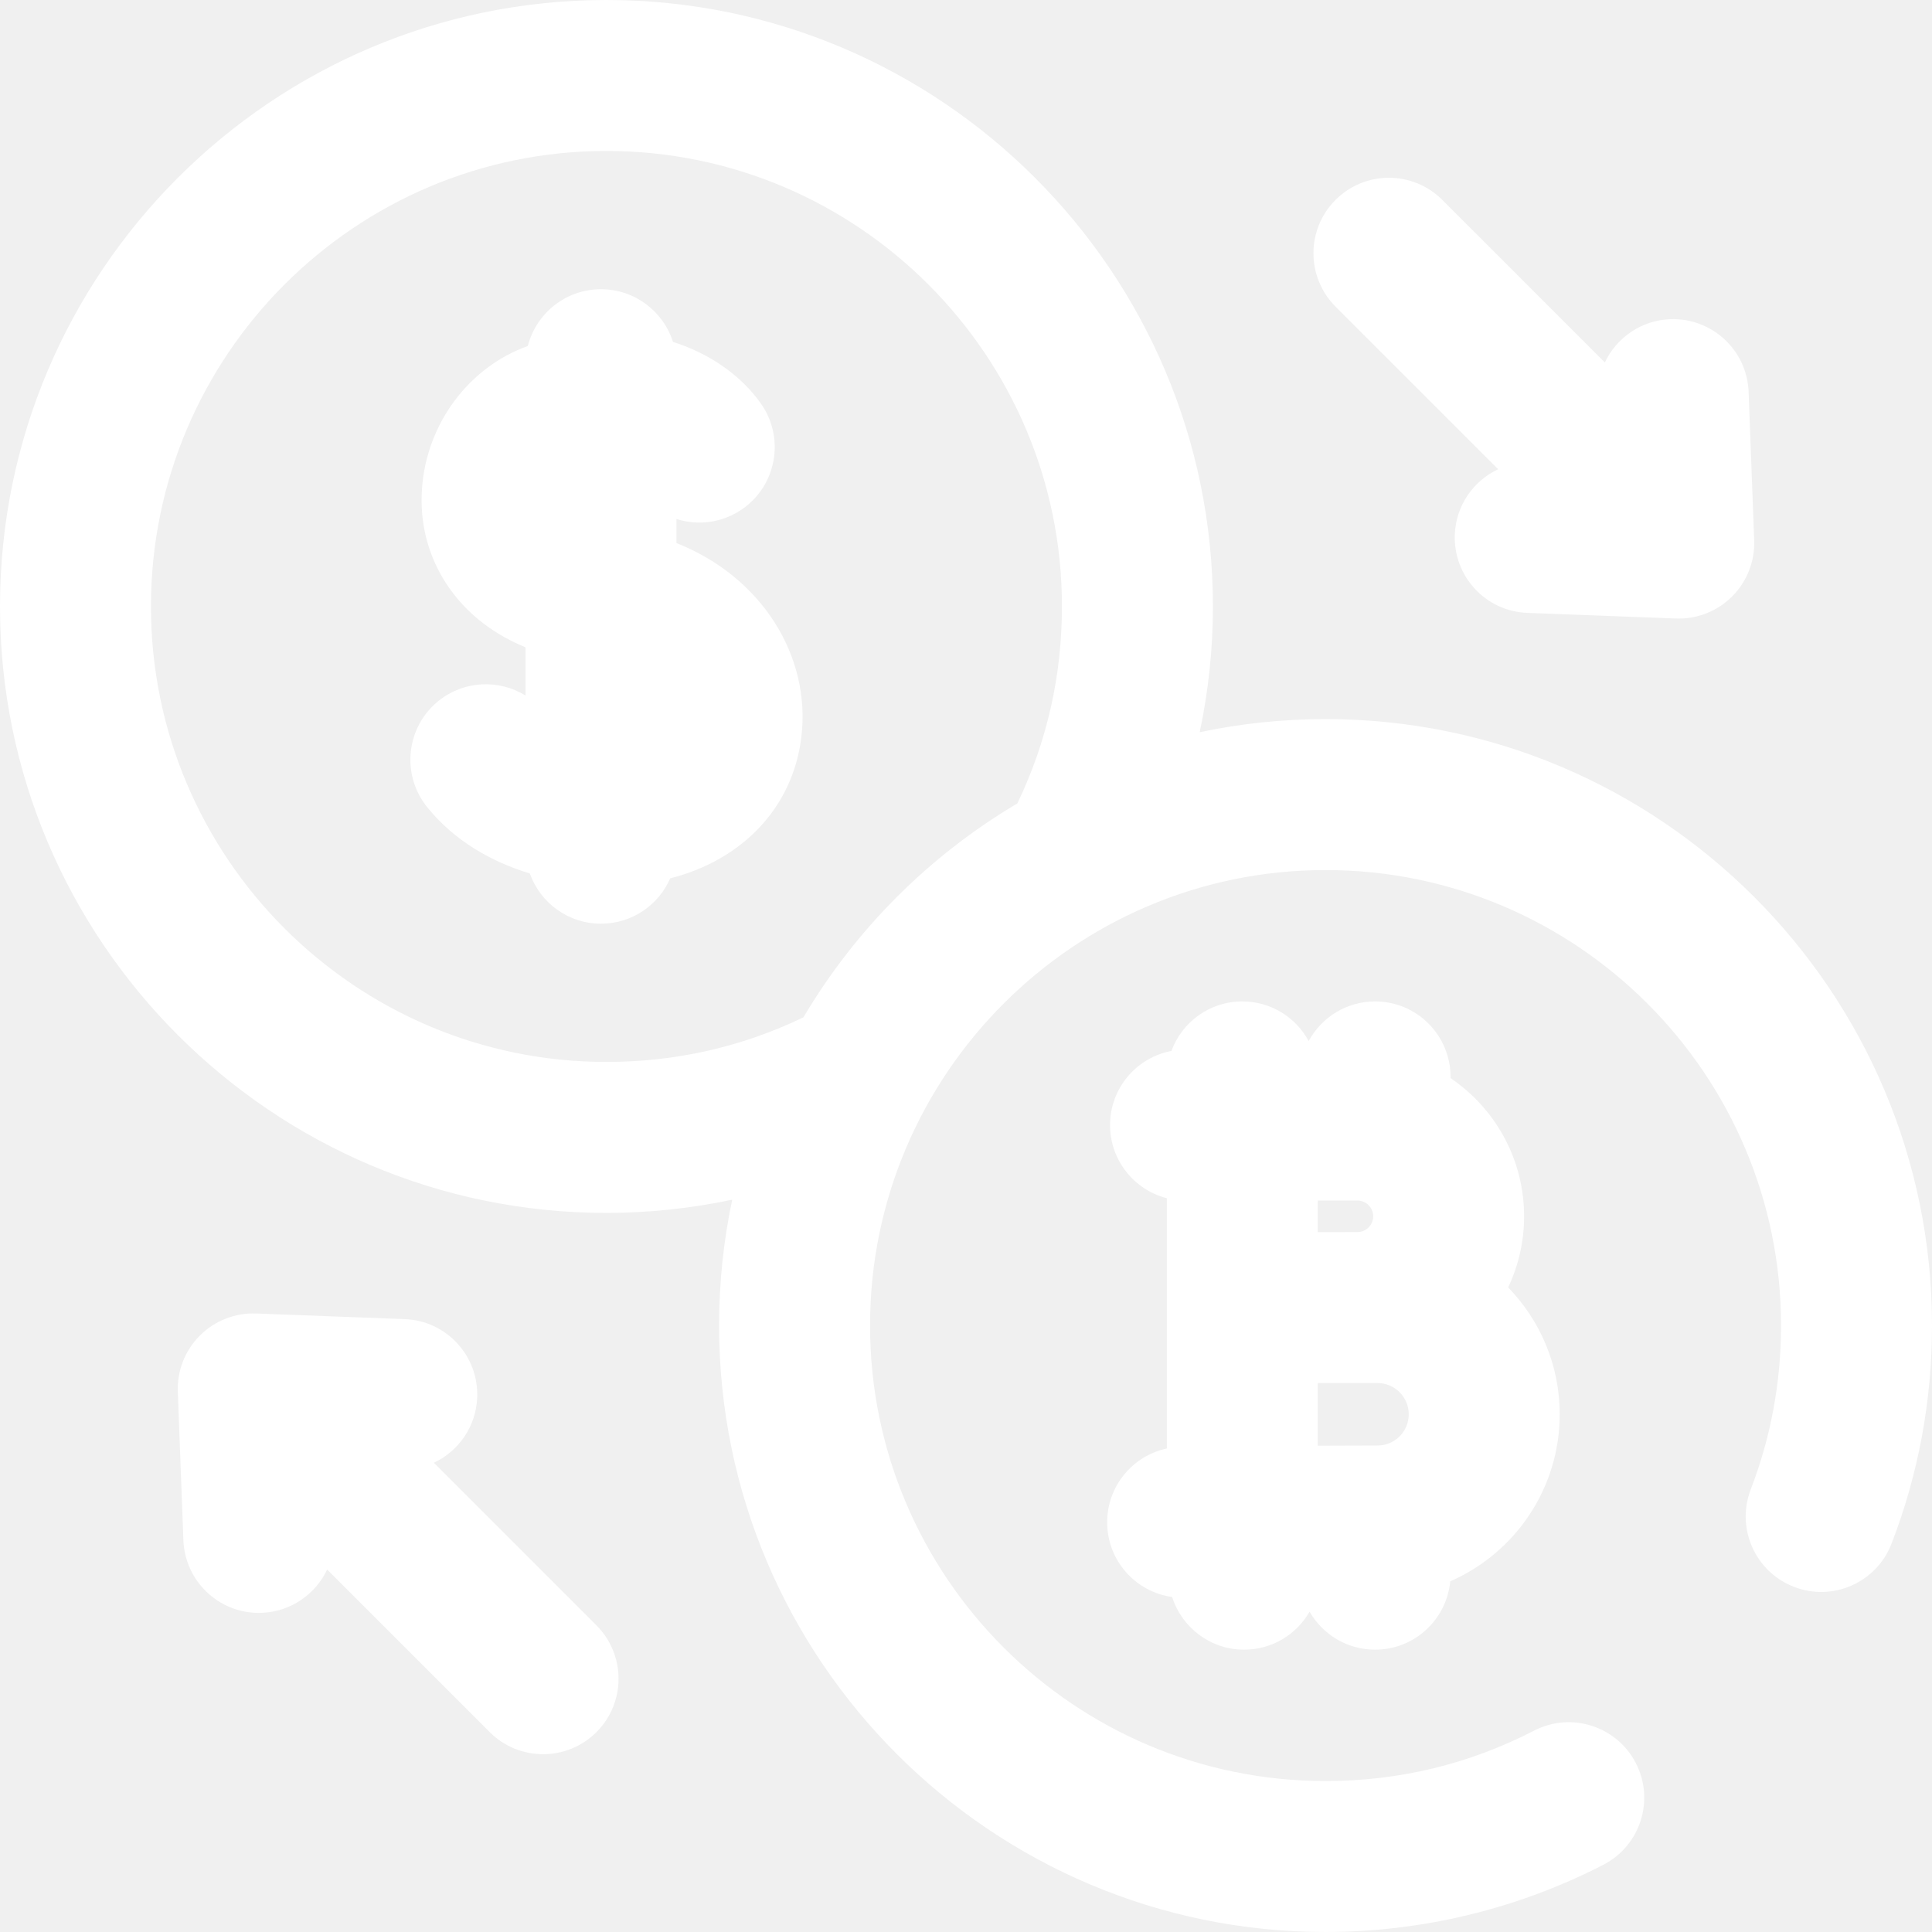
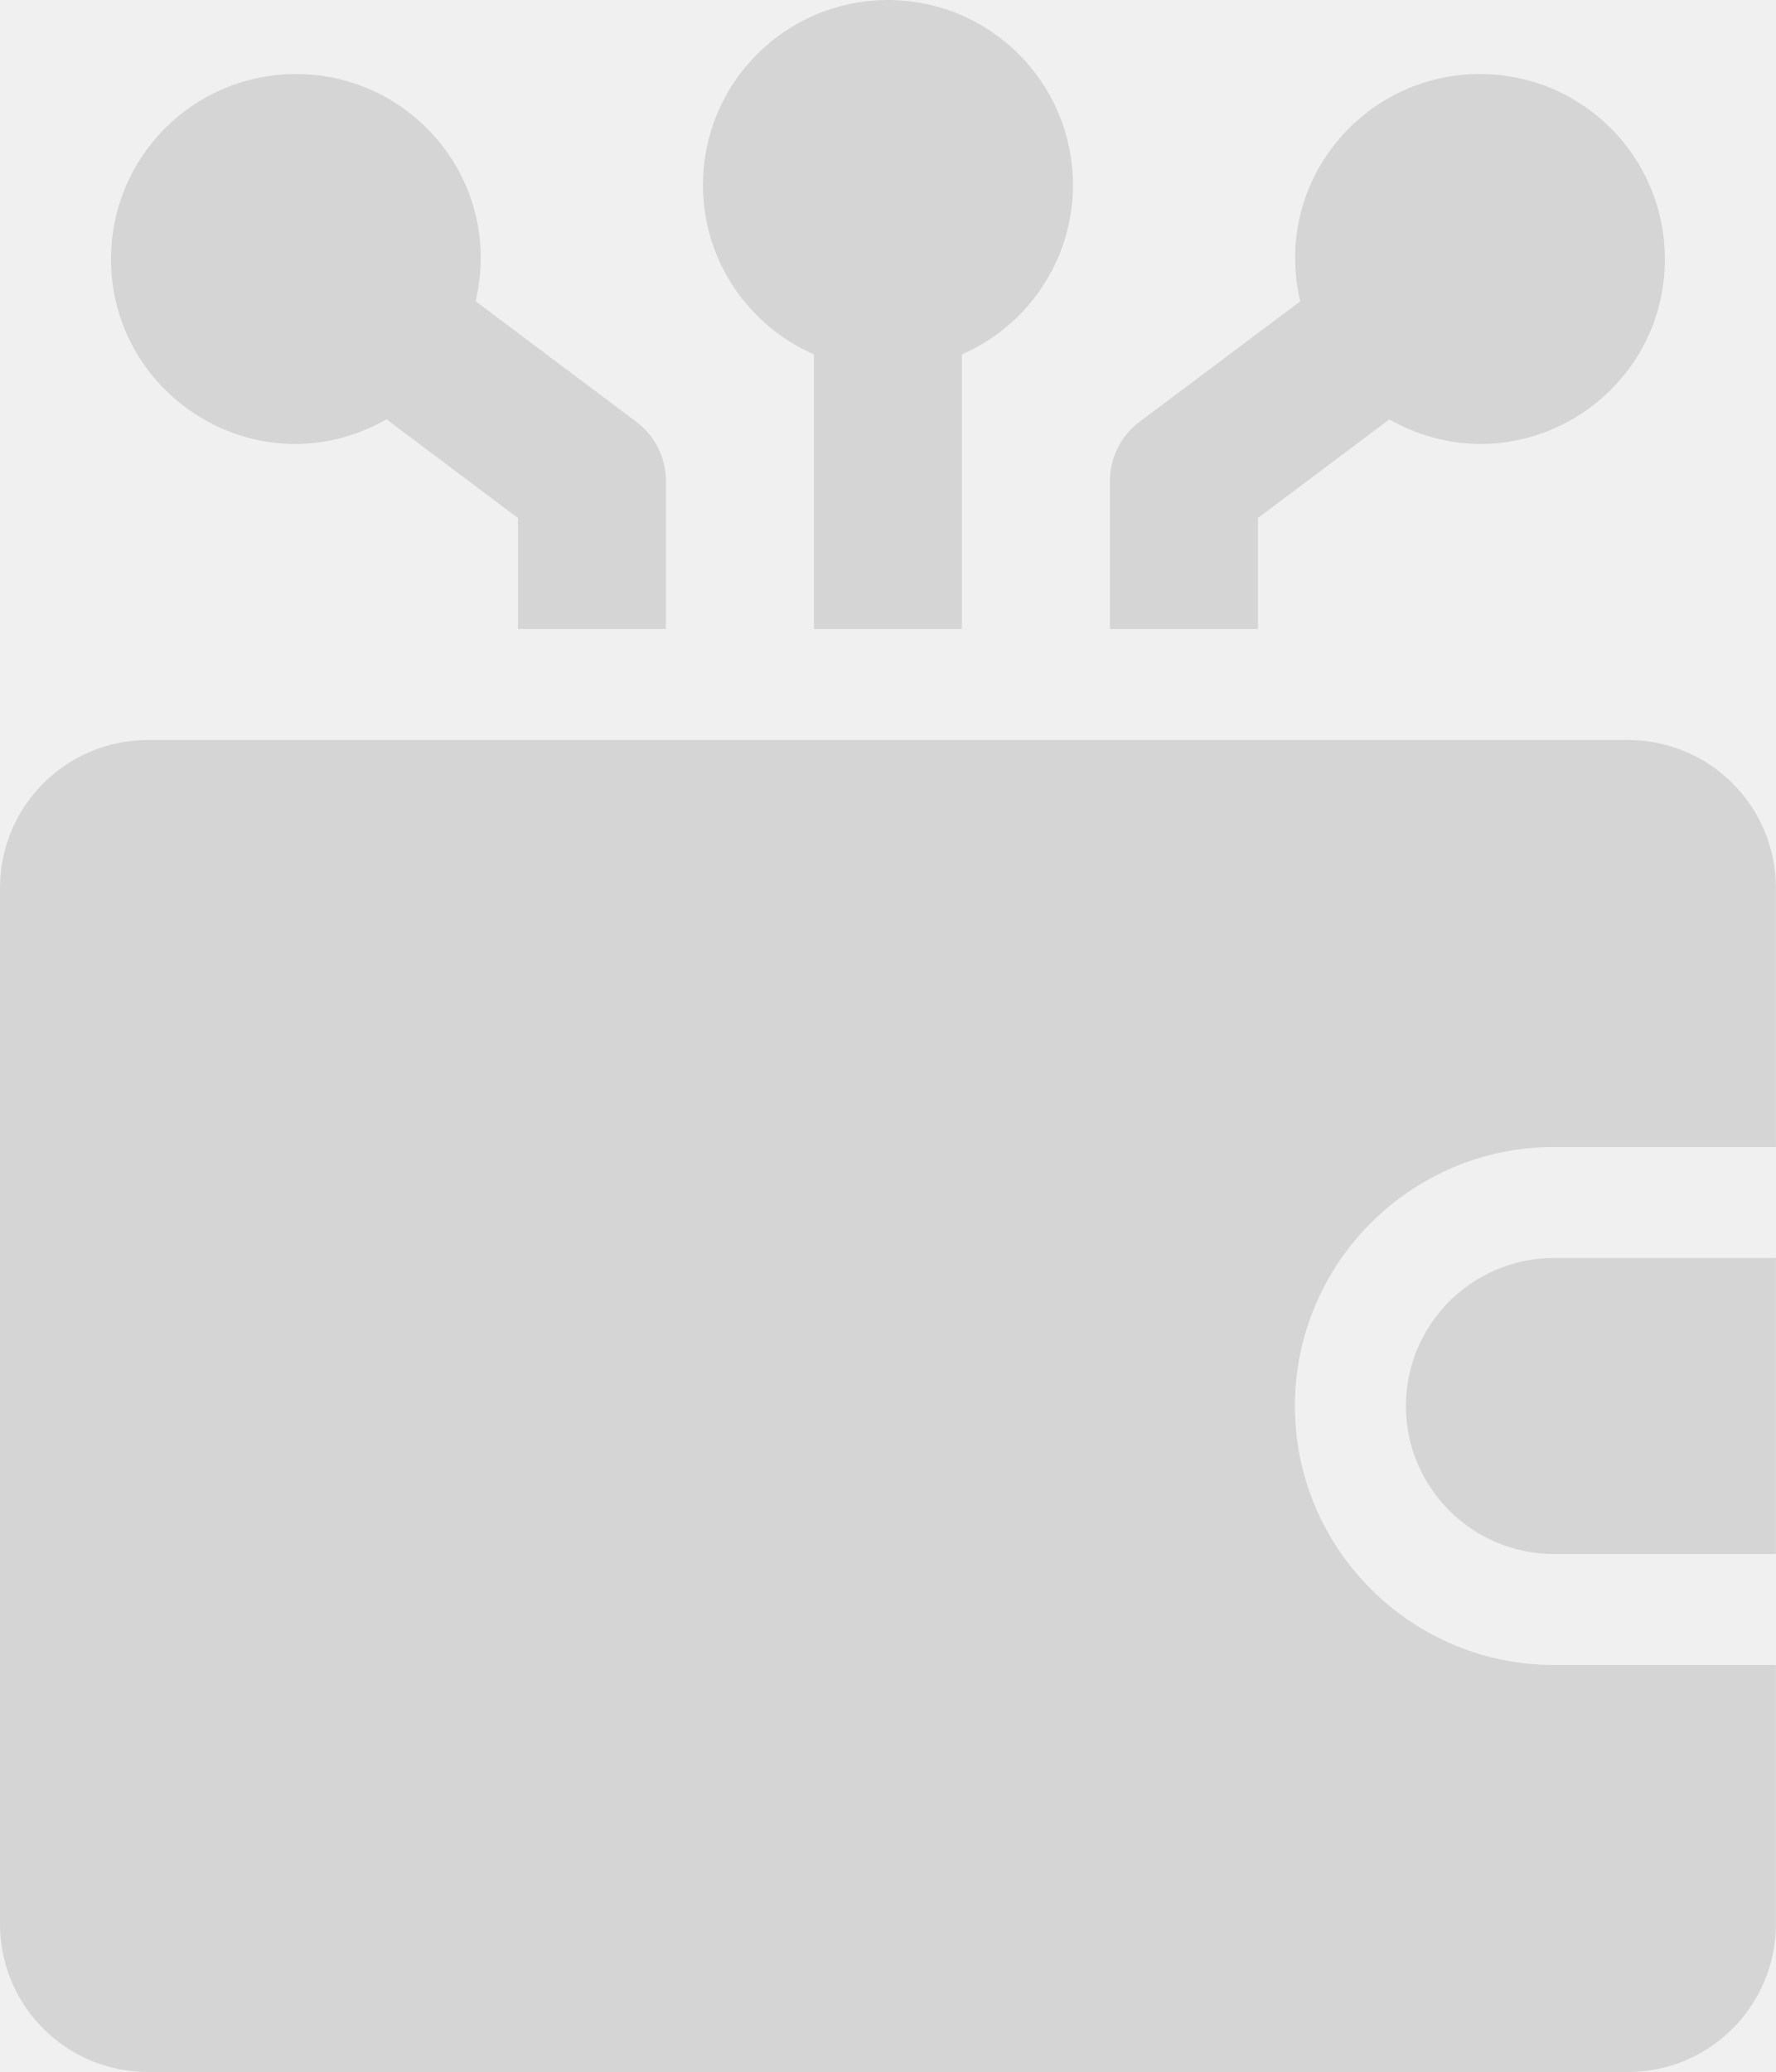
- <svg xmlns="http://www.w3.org/2000/svg" width="30" height="30" viewBox="0 0 30 30" fill="none">
-   <path fill-rule="evenodd" clip-rule="evenodd" d="M20.583 11.166C19.913 11.166 19.26 11.236 18.629 11.37C18.765 10.729 18.834 10.074 18.834 9.417C18.834 4.224 14.609 0 9.417 0C4.224 0 0 4.224 0 9.417C0 14.609 4.224 18.834 9.417 18.834C10.074 18.834 10.729 18.764 11.37 18.629C11.236 19.26 11.166 19.913 11.166 20.583C11.166 25.776 15.391 30 20.583 30C22.081 30 23.573 29.639 24.897 28.956C25.472 28.659 25.698 27.952 25.401 27.377C25.104 26.802 24.397 26.576 23.822 26.873C22.815 27.393 21.725 27.656 20.583 27.656C16.683 27.656 13.51 24.483 13.51 20.583C13.51 16.683 16.683 13.51 20.583 13.51C24.483 13.51 27.656 16.683 27.656 20.583C27.656 21.46 27.498 22.316 27.186 23.126C26.953 23.73 27.254 24.408 27.858 24.641C28.461 24.874 29.14 24.573 29.372 23.969C29.789 22.889 30 21.75 30 20.583C30 15.391 25.776 11.166 20.583 11.166ZM9.417 16.49C5.517 16.49 2.344 13.317 2.344 9.417C2.344 5.517 5.517 2.344 9.417 2.344C13.317 2.344 16.49 5.517 16.49 9.417C16.49 10.492 16.257 11.52 15.797 12.476C14.43 13.285 13.285 14.43 12.476 15.797C11.52 16.257 10.492 16.49 9.417 16.49ZM23.263 7.286C22.879 7.467 22.607 7.849 22.59 8.302C22.566 8.949 23.07 9.493 23.717 9.517L26.023 9.604C26.038 9.605 26.053 9.605 26.068 9.605C26.378 9.605 26.676 9.482 26.896 9.262C27.127 9.031 27.251 8.715 27.239 8.389L27.152 6.083C27.127 5.436 26.584 4.934 25.937 4.956C25.484 4.973 25.101 5.245 24.92 5.628L22.396 3.104C21.938 2.646 21.196 2.646 20.738 3.104C20.281 3.561 20.281 4.303 20.738 4.761L23.263 7.286ZM6.737 22.714C7.121 22.534 7.393 22.151 7.41 21.698C7.434 21.051 6.93 20.507 6.283 20.483L3.977 20.396C3.651 20.384 3.334 20.508 3.104 20.738C2.873 20.969 2.749 21.285 2.761 21.611L2.848 23.917C2.872 24.549 3.392 25.045 4.018 25.045C4.033 25.045 4.048 25.045 4.063 25.044C4.516 25.027 4.899 24.755 5.08 24.372L7.604 26.896C7.833 27.125 8.133 27.239 8.433 27.239C8.733 27.239 9.033 27.125 9.262 26.896C9.719 26.439 9.719 25.697 9.262 25.239L6.737 22.714ZM17.192 23.638C17.192 23.075 17.589 22.605 18.119 22.492V18.606C17.612 18.477 17.237 18.017 17.237 17.47C17.237 16.898 17.647 16.421 18.19 16.319C18.354 15.87 18.785 15.55 19.29 15.55C19.736 15.55 20.123 15.799 20.321 16.165C20.52 15.799 20.907 15.55 21.353 15.55C22 15.55 22.524 16.075 22.524 16.722V16.741C23.213 17.207 23.666 17.995 23.666 18.887C23.666 19.282 23.577 19.656 23.419 19.991C23.914 20.501 24.219 21.196 24.219 21.961C24.219 23.12 23.519 24.118 22.519 24.555C22.463 25.15 21.962 25.616 21.353 25.616C20.917 25.616 20.538 25.379 20.335 25.026C20.133 25.379 19.754 25.616 19.318 25.616C18.795 25.616 18.351 25.272 18.201 24.798C17.631 24.719 17.192 24.23 17.192 23.638ZM21.078 18.642H20.462V19.133C20.718 19.132 20.951 19.131 21.078 19.131C21.213 19.131 21.323 19.021 21.323 18.887C21.323 18.752 21.213 18.642 21.078 18.642ZM20.462 22.449V21.476H21.39C21.658 21.476 21.875 21.694 21.875 21.961C21.875 22.229 21.658 22.446 21.39 22.446C21.208 22.446 20.84 22.447 20.462 22.449ZM10.504 8.433V8.059C10.84 8.166 11.22 8.12 11.531 7.902C12.061 7.53 12.189 6.799 11.817 6.269C11.529 5.858 11.056 5.501 10.45 5.309C10.3 4.835 9.856 4.491 9.332 4.491C8.785 4.491 8.325 4.866 8.196 5.373C7.282 5.7 6.627 6.573 6.553 7.581C6.477 8.604 7.034 9.525 8.008 9.984C8.051 10.004 8.102 10.027 8.16 10.052V10.8C7.749 10.546 7.207 10.564 6.809 10.884C6.305 11.29 6.226 12.028 6.632 12.532C7.055 13.057 7.634 13.383 8.227 13.563C8.389 14.018 8.822 14.343 9.332 14.343C9.813 14.343 10.226 14.054 10.407 13.639C11.527 13.354 12.304 12.543 12.441 11.463C12.604 10.177 11.812 8.948 10.504 8.433Z" fill="white" />
+ <svg xmlns="http://www.w3.org/2000/svg" width="18" height="21" viewBox="0 0 18 21" fill="none">
+   <path fill-rule="evenodd" clip-rule="evenodd" d="M9 0C7.964 0 7.125 0.839 7.125 1.875C7.125 2.644 7.588 3.302 8.25 3.592V6.375H9.75V3.592C10.412 3.302 10.875 2.644 10.875 1.875C10.875 0.839 10.036 0 9 0ZM18 16.875V19.5C18 20.329 17.329 21 16.5 21H1.5C0.671 21 0 20.329 0 19.5V9C0 8.171 0.671 7.5 1.5 7.5H16.5C17.329 7.5 18 8.171 18 9V11.625H15.75C14.303 11.625 13.125 12.803 13.125 14.25C13.125 15.697 14.303 16.875 15.75 16.875H18ZM14.25 14.25C14.25 13.423 14.923 12.75 15.75 12.75H18V15.75H15.75C14.923 15.75 14.25 15.077 14.25 14.25ZM1.125 2.625C1.125 1.589 1.964 0.75 3 0.75C4.182 0.75 5.105 1.845 4.821 3.053L6.45 4.275C6.639 4.417 6.75 4.639 6.75 4.875V6.375H5.25V5.25L3.918 4.25C2.642 4.973 1.125 4.034 1.125 2.625ZM14.082 4.251C15.354 4.97 16.875 4.04 16.875 2.625C16.875 1.589 16.036 0.75 15 0.75C13.819 0.75 12.895 1.844 13.179 3.054L11.55 4.275C11.361 4.417 11.25 4.639 11.25 4.875V6.375H12.75V5.25L14.082 4.251Z" fill="#D5D5D5" />
</svg>
